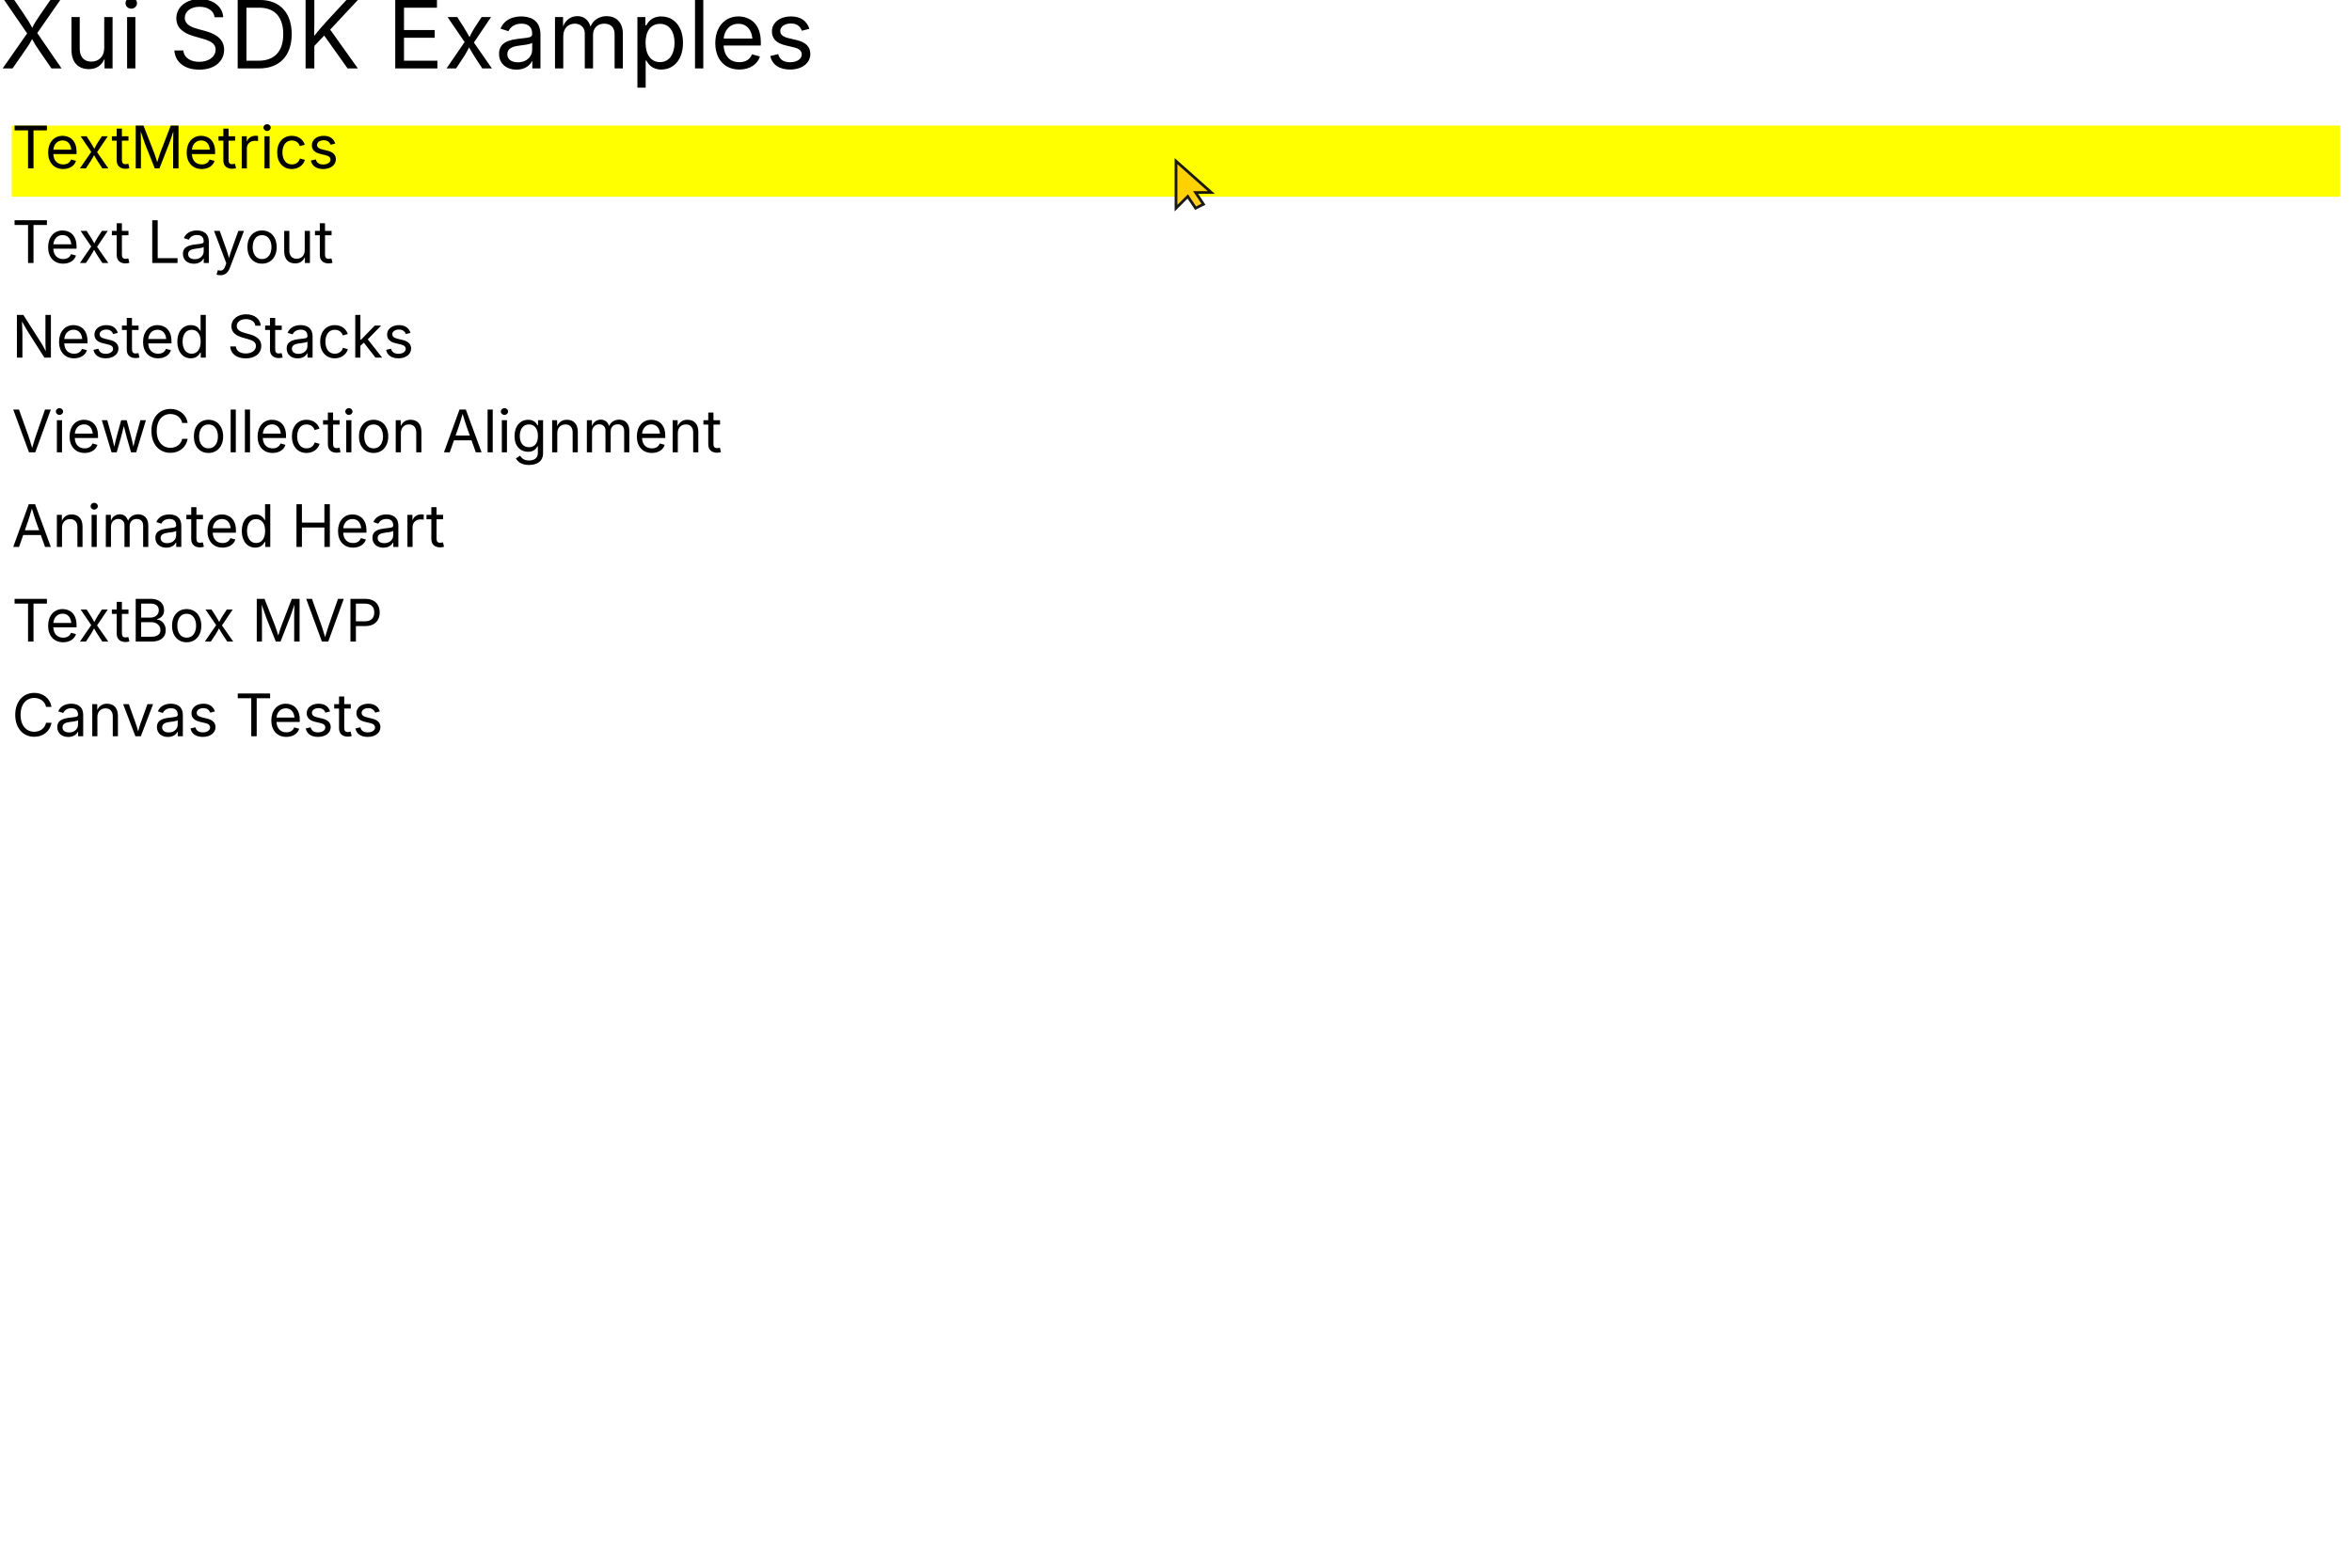
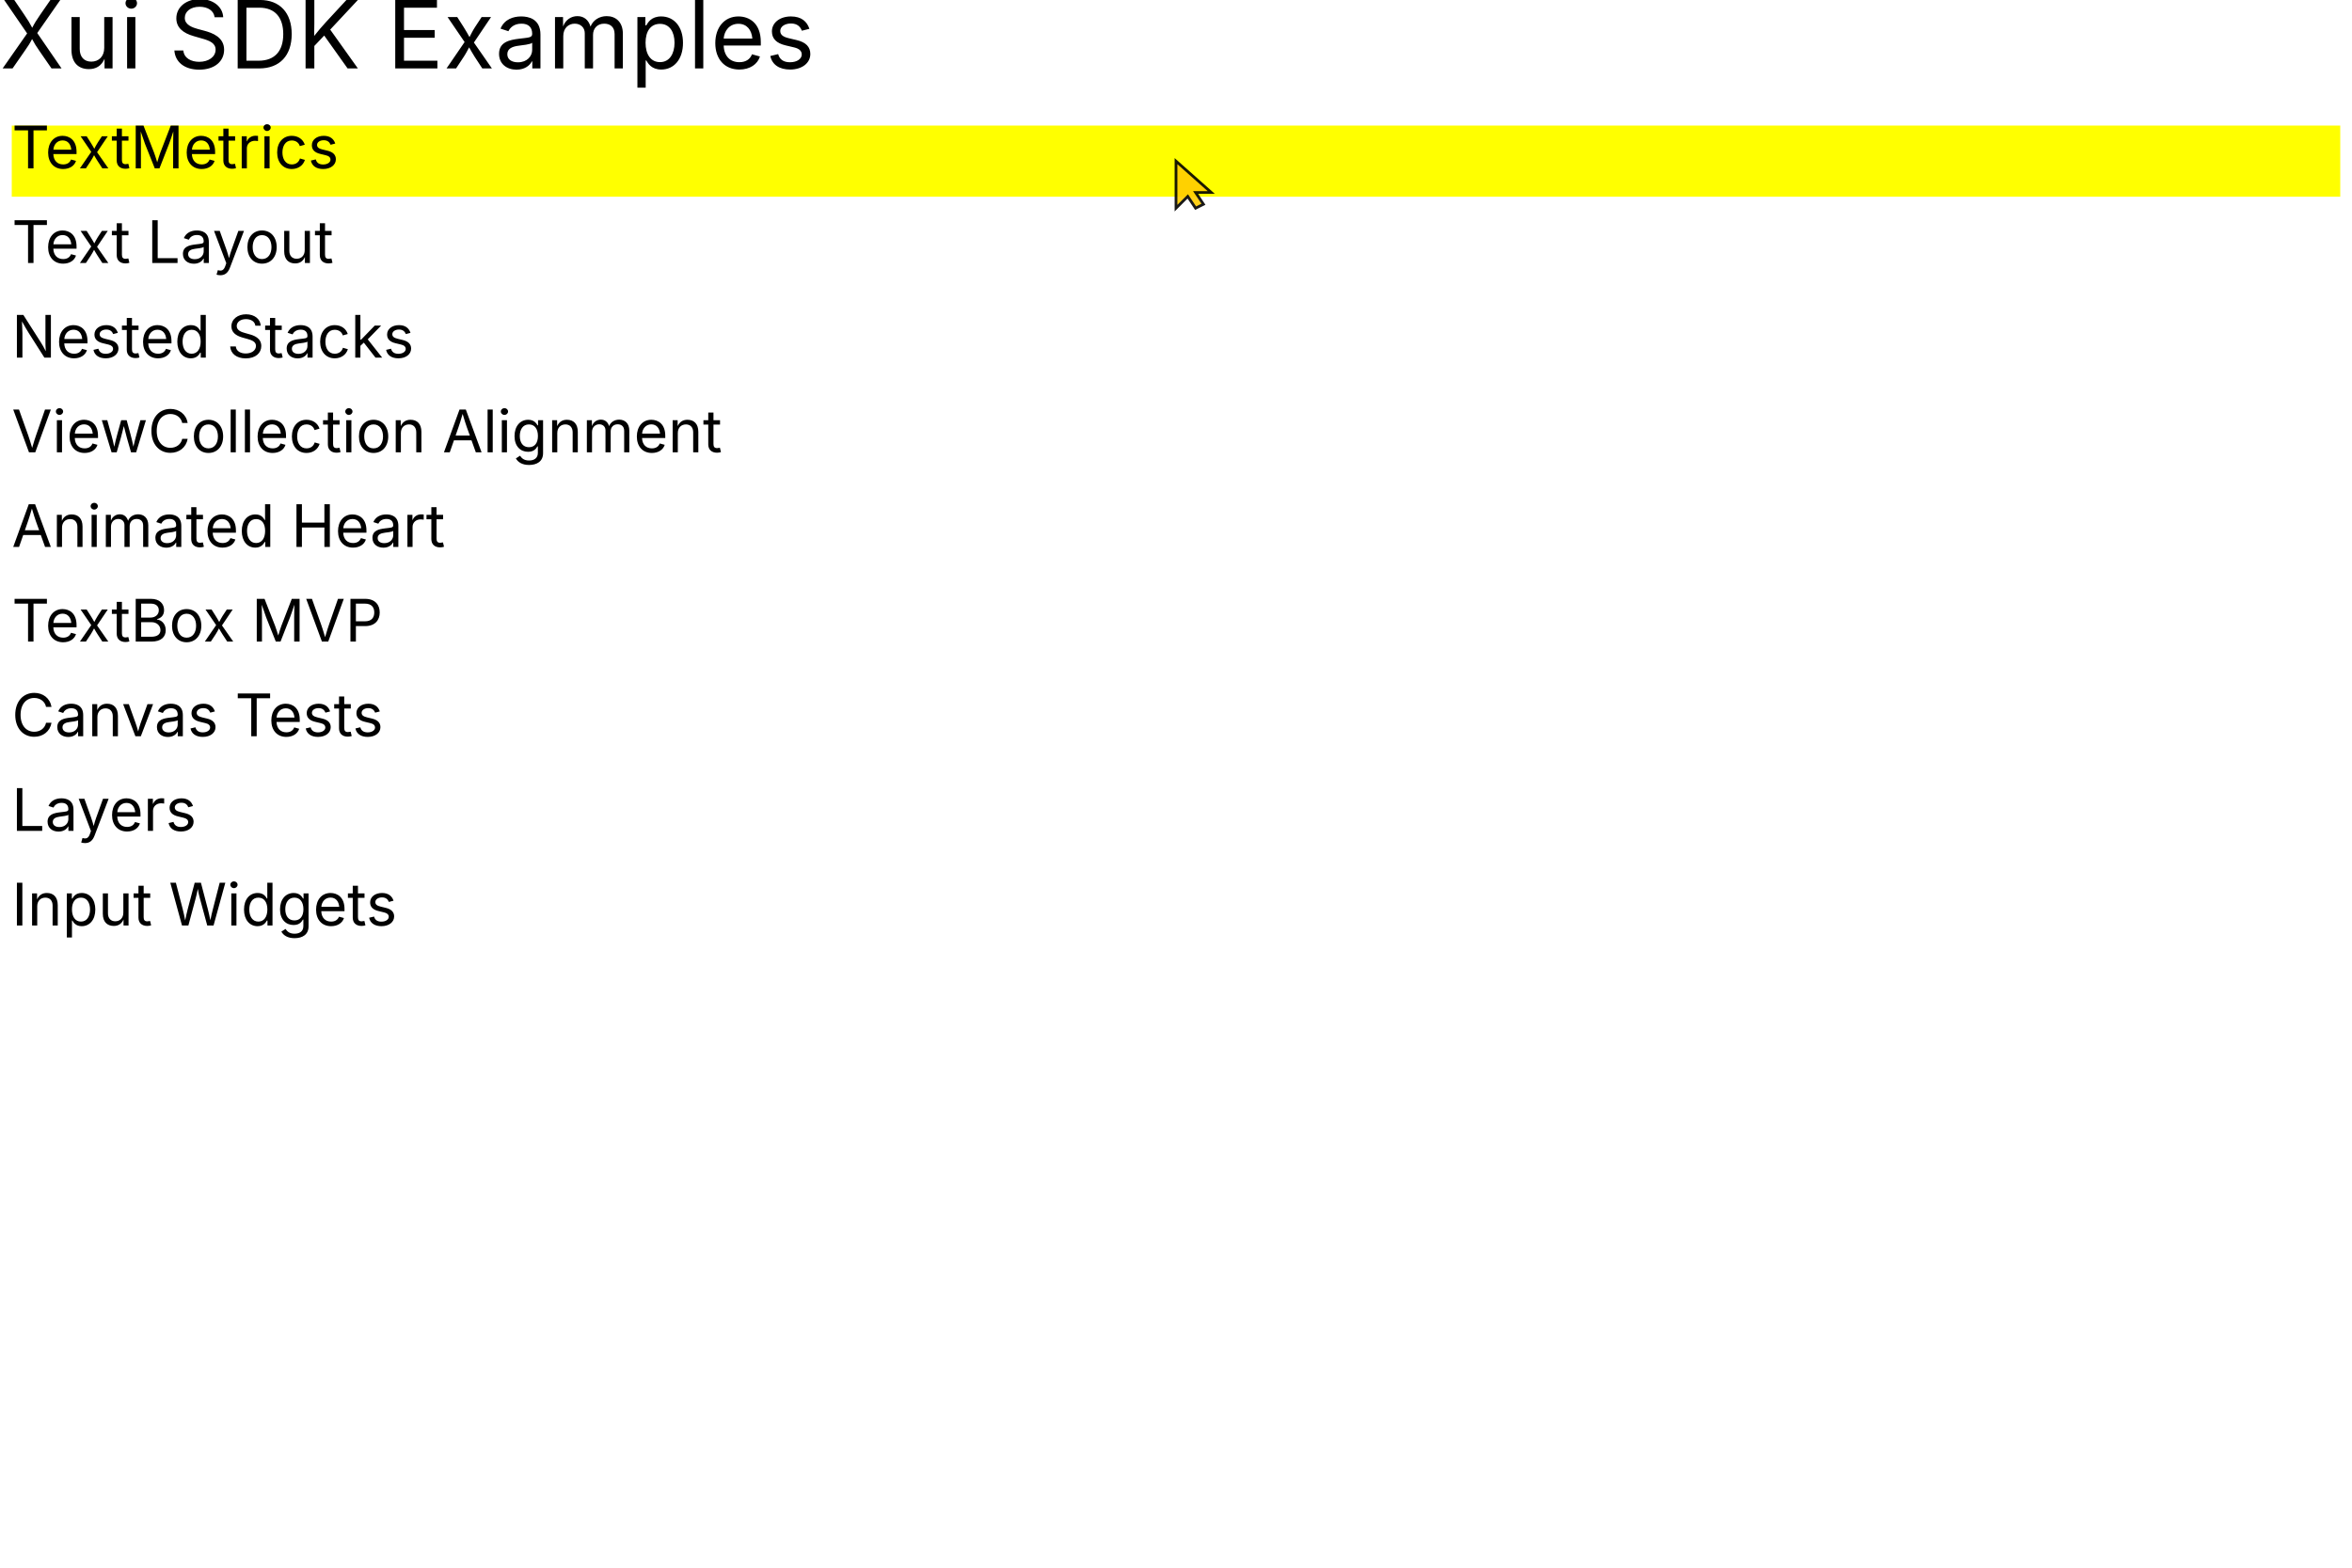
<svg xmlns="http://www.w3.org/2000/svg" width="600" height="400" viewBox="0 0 600 400">
  <text x="0" y="0" fill="#000000" text-anchor="start" dominant-baseline="text-before-edge" font-size="24" font-family="Inter" font-weight="Xui.Core.Canvas.FontWeight" xml:space="preserve">Xui SDK Examples </text>
  <rect x="3" y="32.04" width="594" height="18.15" fill="#FFFF00" />
  <text x="3" y="32.04" fill="#000000" text-anchor="start" dominant-baseline="text-before-edge" font-size="15" font-family="Inter" xml:space="preserve">TextMetrics</text>
  <text x="3" y="56.19" fill="#000000" text-anchor="start" dominant-baseline="text-before-edge" font-size="15" font-family="Inter" xml:space="preserve">Text Layout</text>
  <text x="3" y="80.34" fill="#000000" text-anchor="start" dominant-baseline="text-before-edge" font-size="15" font-family="Inter" xml:space="preserve">Nested Stacks</text>
  <text x="3" y="104.49" fill="#000000" text-anchor="start" dominant-baseline="text-before-edge" font-size="15" font-family="Inter" xml:space="preserve">ViewCollection Alignment</text>
  <text x="3" y="128.64" fill="#000000" text-anchor="start" dominant-baseline="text-before-edge" font-size="15" font-family="Inter" xml:space="preserve">Animated Heart</text>
  <text x="3" y="152.79" fill="#000000" text-anchor="start" dominant-baseline="text-before-edge" font-size="15" font-family="Inter" xml:space="preserve">TextBox MVP</text>
  <text x="3" y="176.94" fill="#000000" text-anchor="start" dominant-baseline="text-before-edge" font-size="15" font-family="Inter" xml:space="preserve">Canvas Tests</text>
+   <text x="3" y="201.08" fill="#000000" text-anchor="start" dominant-baseline="text-before-edge" font-size="15" font-family="Inter" xml:space="preserve">Layers</text>
+   <text x="3" y="225.23" fill="#000000" text-anchor="start" dominant-baseline="text-before-edge" font-size="15" font-family="Inter" xml:space="preserve">Input Widgets</text>
  <g transform="translate(300 41.11377)" opacity="0.9">
    <polygon points="0,0 0,12 3,9 5,12 7,11 5,8 9,8" fill="#FFCC00" stroke="black" stroke-width="0.7" />
  </g>
</svg>
